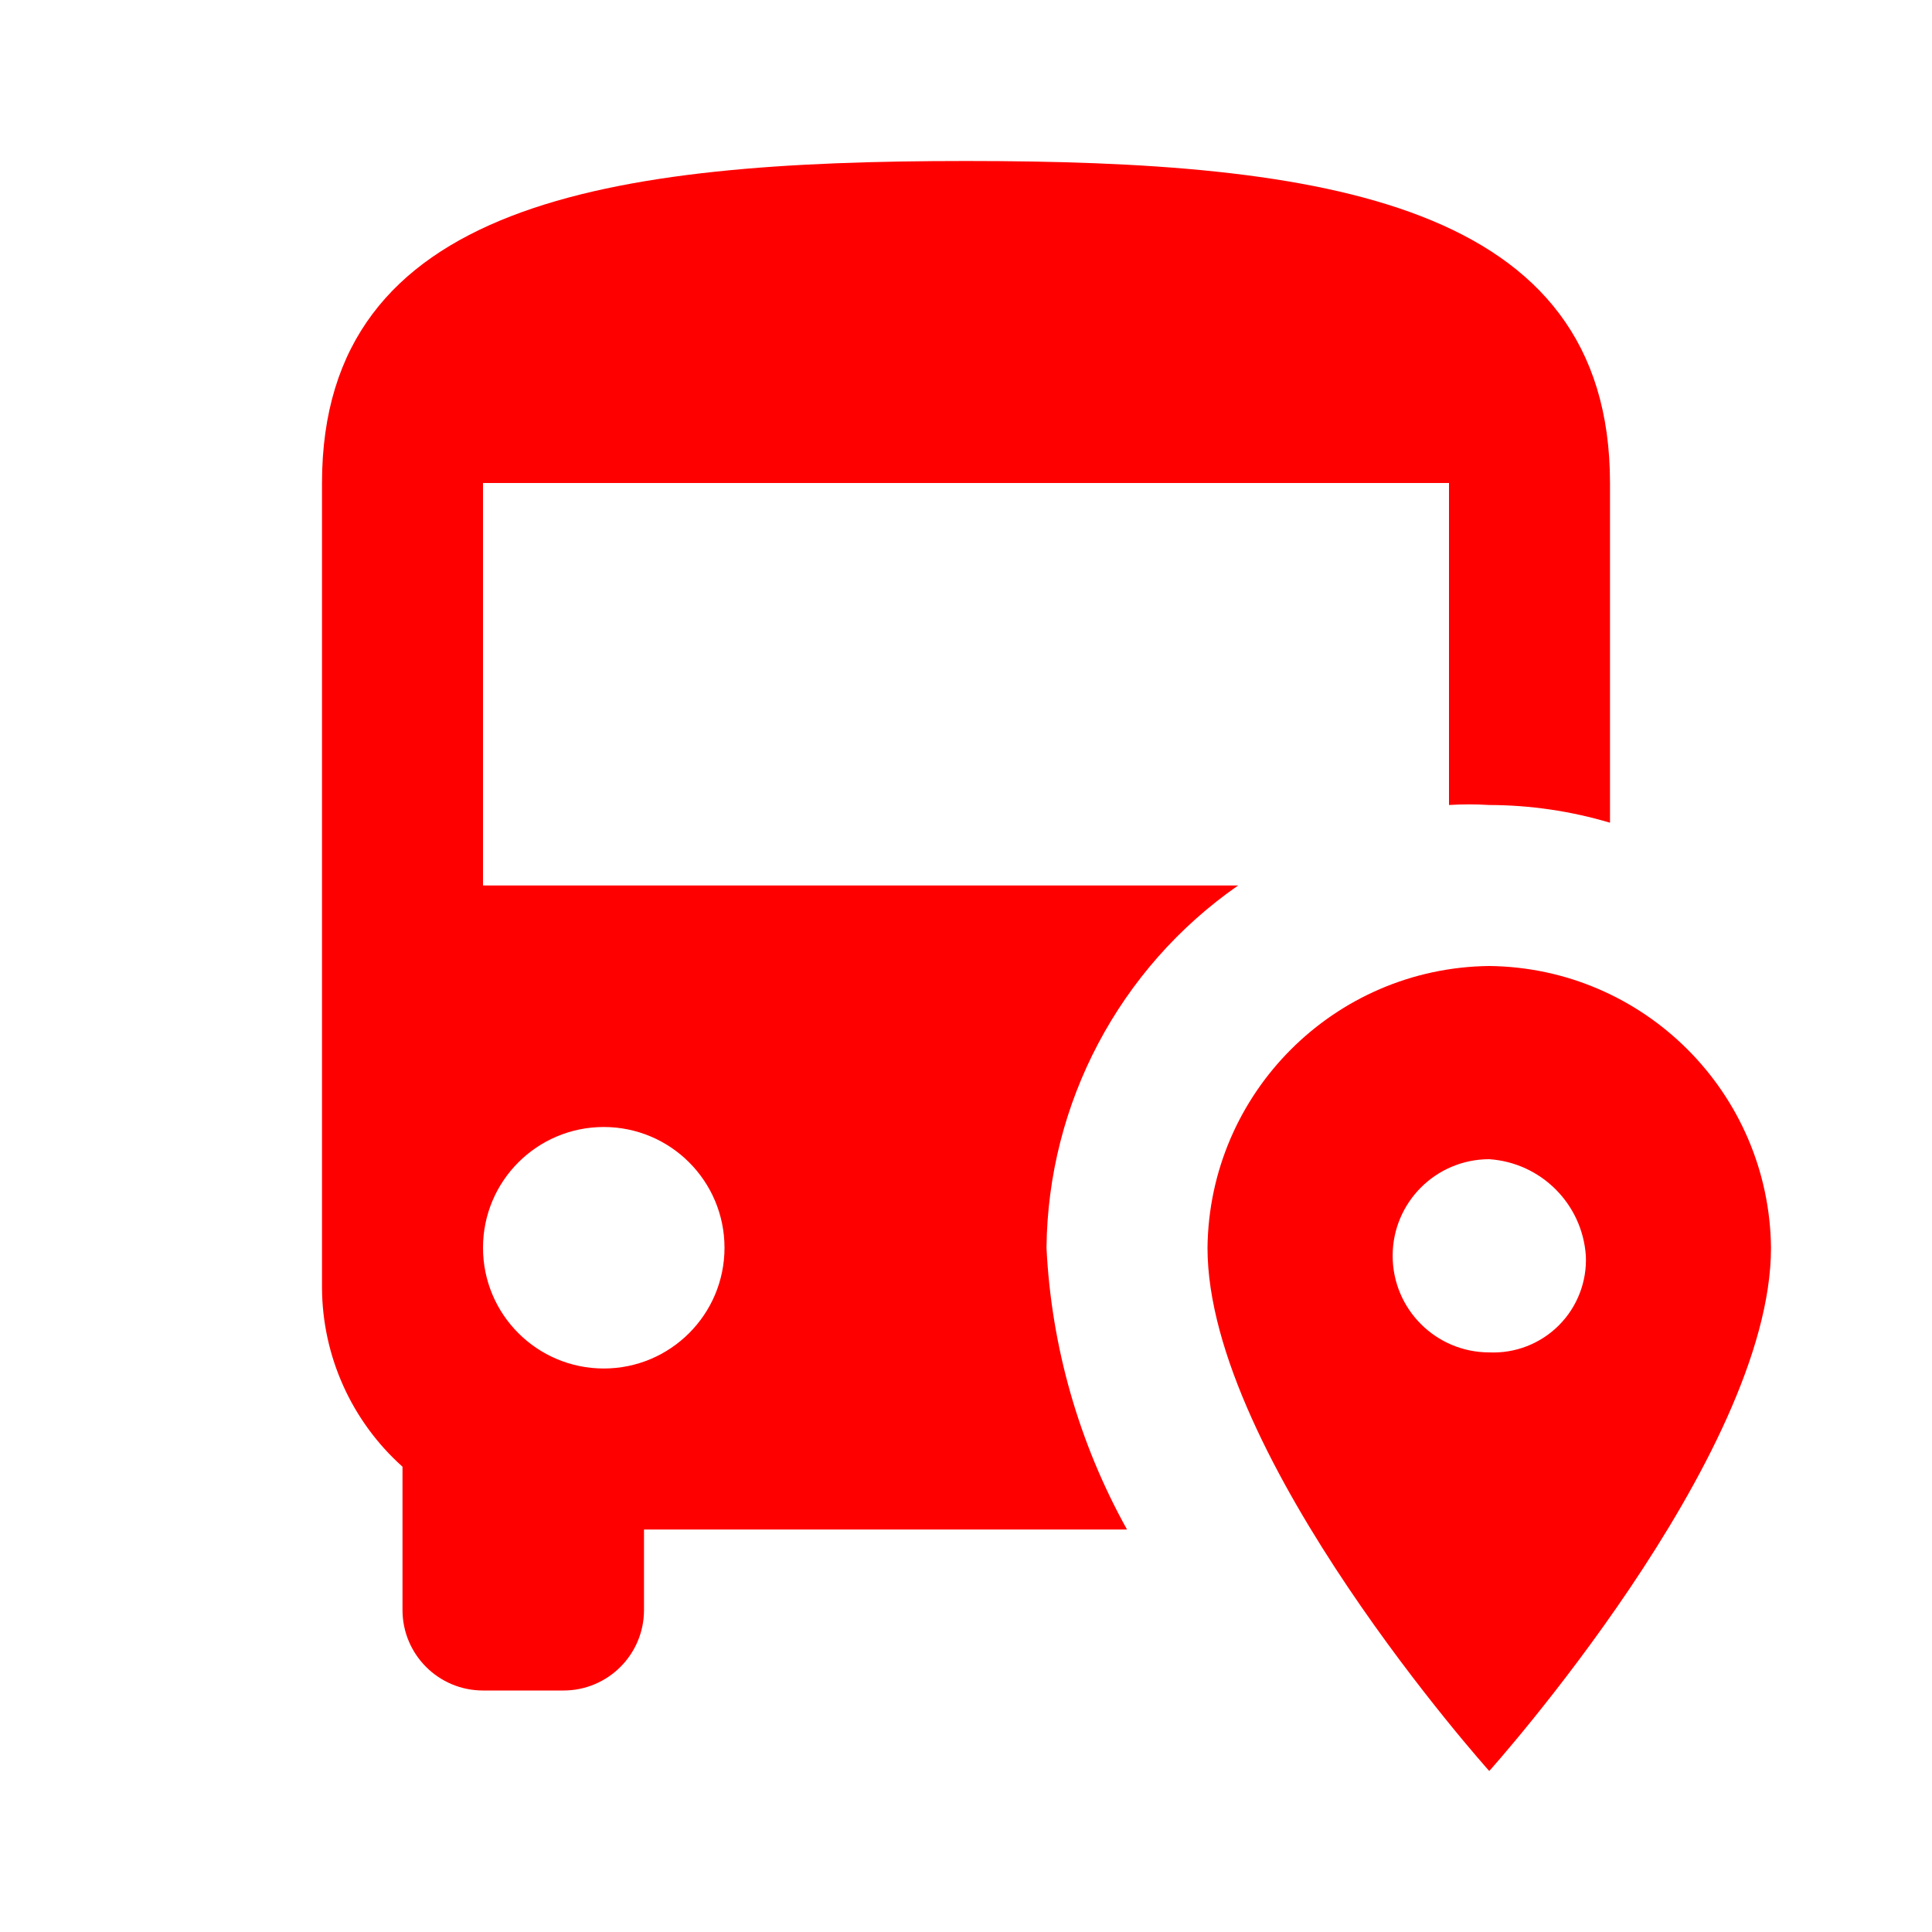
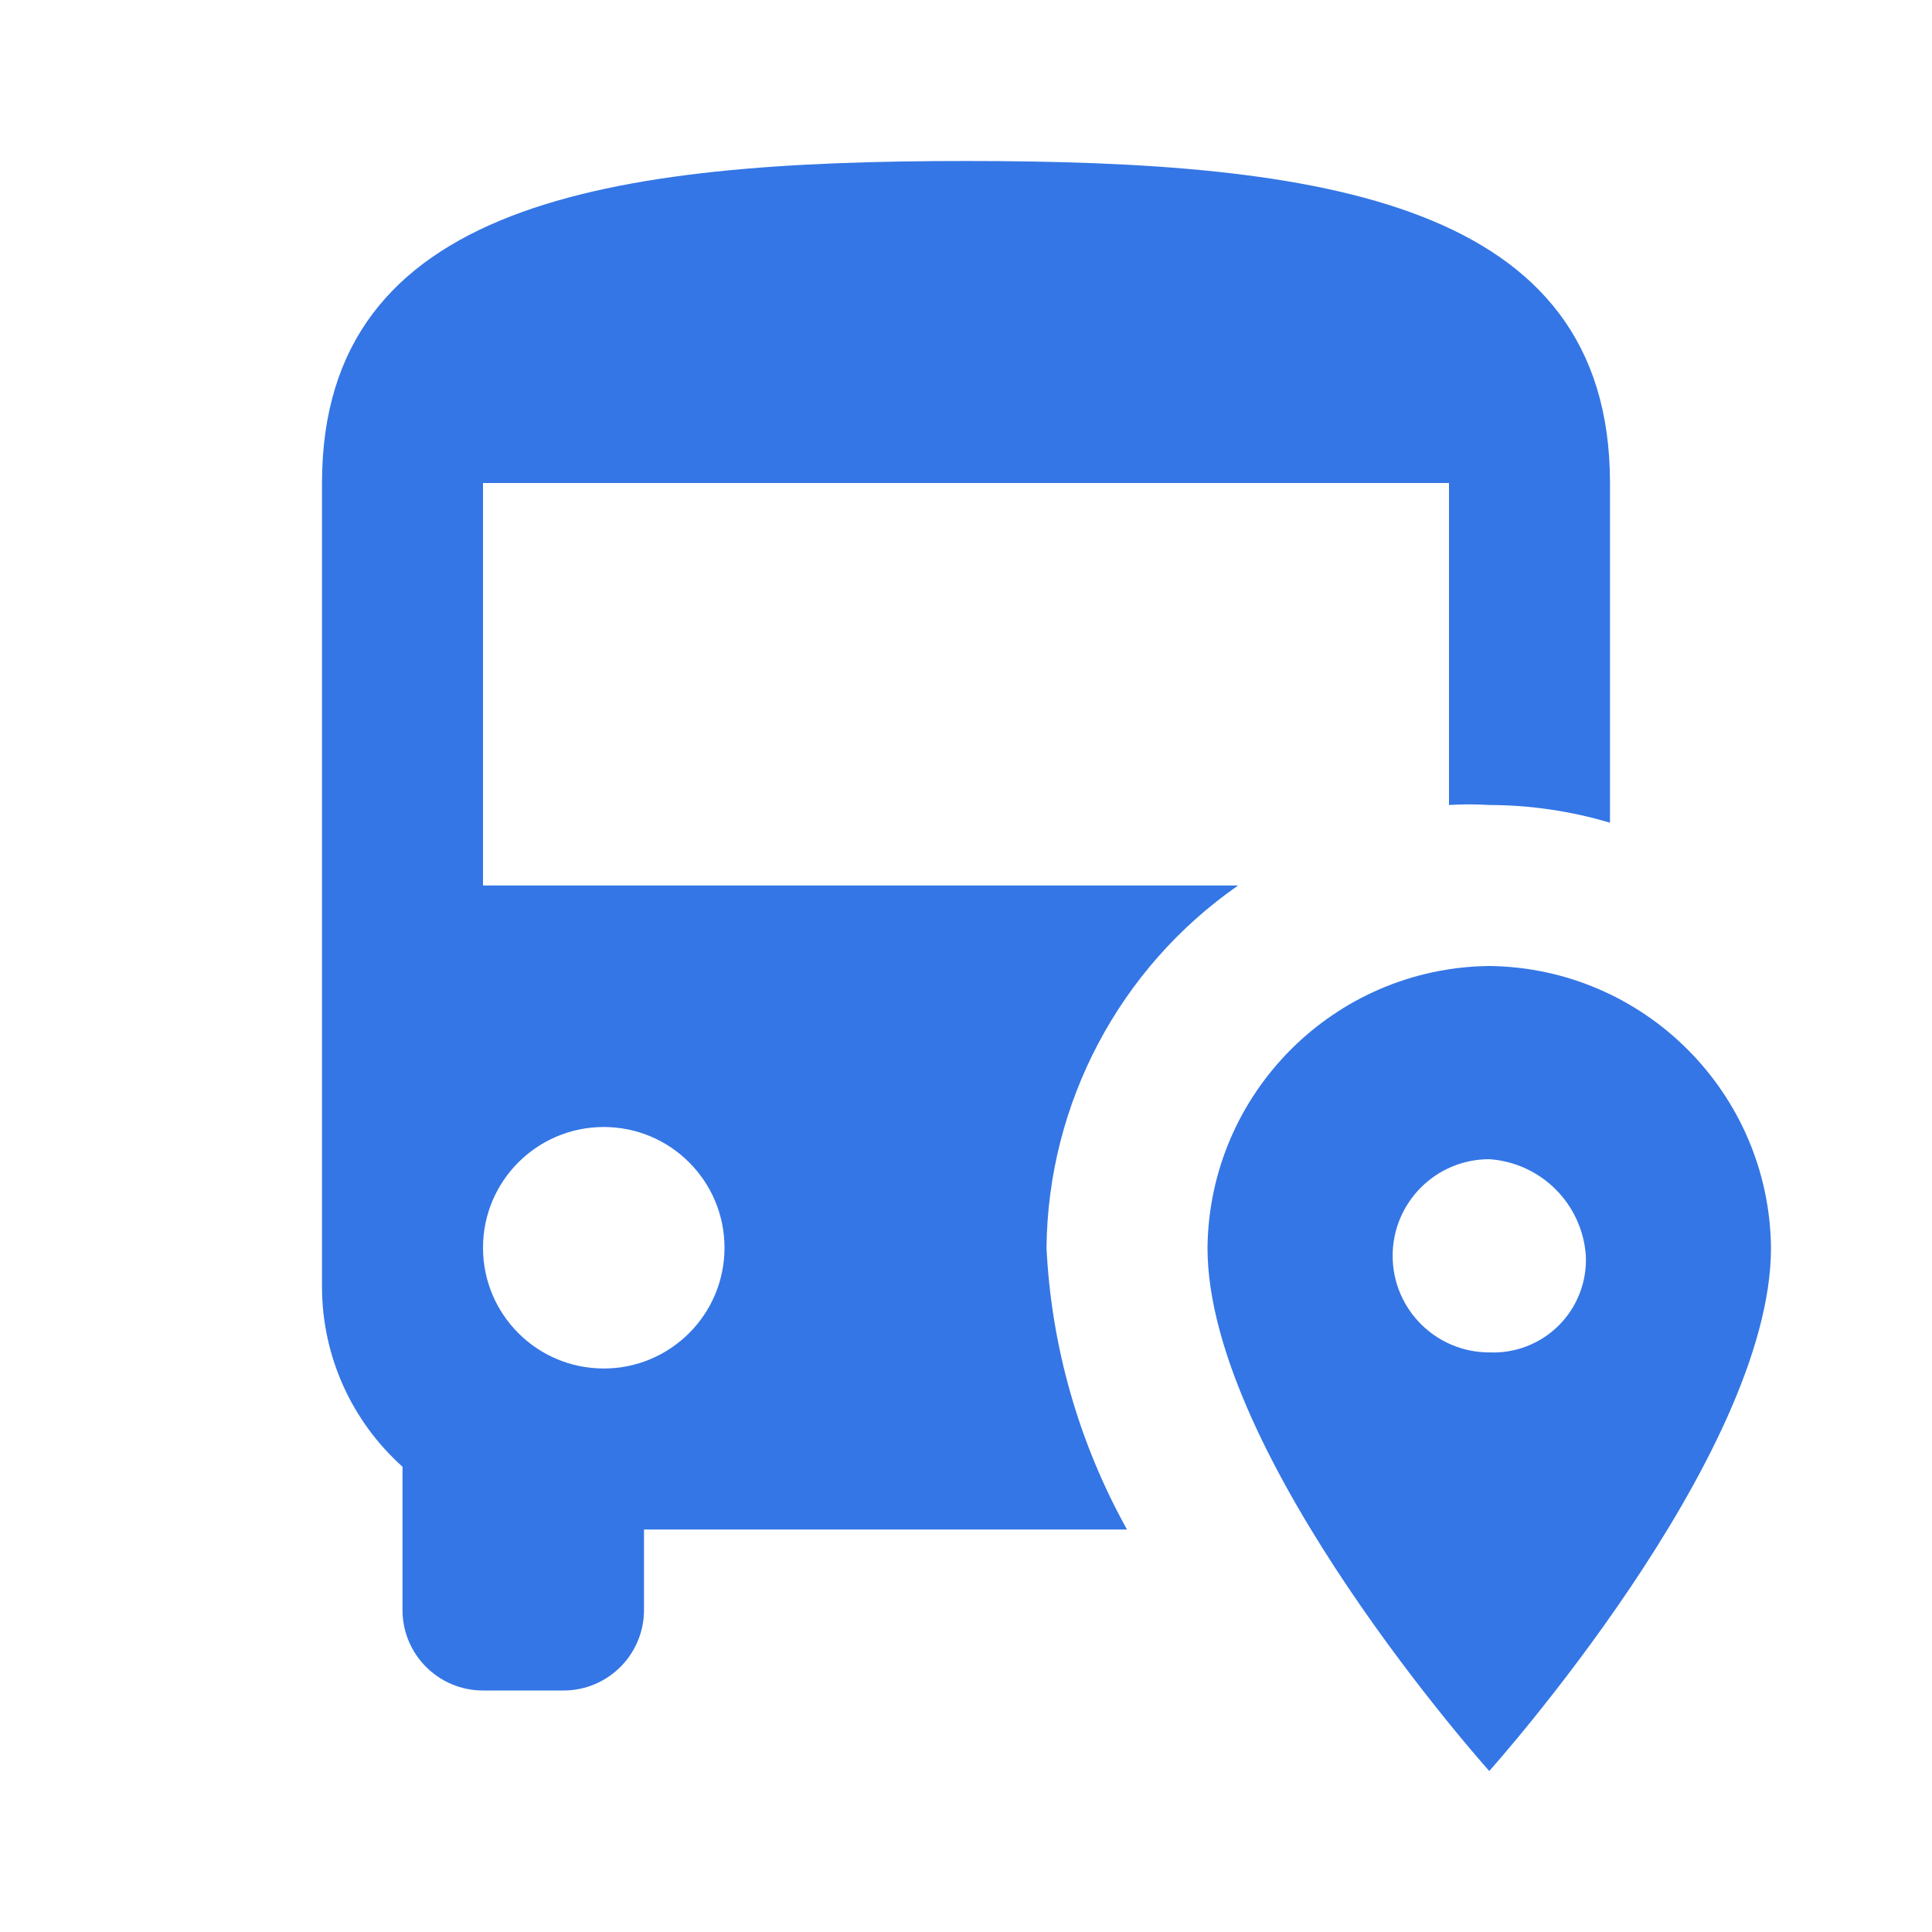
<svg xmlns="http://www.w3.org/2000/svg" width="48" height="48" viewBox="0 0 24 24">
-   <path fill="#ff0000" d="M12 2c-4.42 0-8 .5-8 4v10a3 3 0 0 0 1 2.22V20a1 1 0 0 0 1 1h1a1 1 0 0 0 1-1v-1h6a8 8 0 0 1-1-3.5a5.55 5.55 0 0 1 2.38-4.5H6V6h12v4a4 4 0 0 1 .5 0a5.3 5.3 0 0 1 1.5.22V6c0-3.5-3.58-4-8-4M7.5 14A1.5 1.5 0 1 1 6 15.5A1.5 1.5 0 0 1 7.5 14m11-2a3.54 3.54 0 0 0-3.5 3.5c0 2.6 3.5 6.5 3.5 6.5s3.5-3.9 3.5-6.5a3.54 3.54 0 0 0-3.5-3.5m0 4.8a1.2 1.2 0 1 1 0-2.4a1.29 1.29 0 0 1 1.2 1.2a1.15 1.15 0 0 1-1.2 1.2" />
+   <path fill="#3476e5" d="M12 2c-4.42 0-8 .5-8 4v10a3 3 0 0 0 1 2.22V20a1 1 0 0 0 1 1h1a1 1 0 0 0 1-1v-1h6a8 8 0 0 1-1-3.5a5.55 5.55 0 0 1 2.38-4.5H6V6h12v4a4 4 0 0 1 .5 0a5.3 5.3 0 0 1 1.5.22V6c0-3.5-3.58-4-8-4M7.5 14A1.5 1.5 0 1 1 6 15.5A1.5 1.5 0 0 1 7.5 14m11-2a3.54 3.54 0 0 0-3.5 3.5c0 2.6 3.5 6.5 3.5 6.5s3.5-3.9 3.5-6.5a3.54 3.54 0 0 0-3.5-3.5m0 4.8a1.2 1.2 0 1 1 0-2.4a1.29 1.29 0 0 1 1.2 1.2a1.15 1.15 0 0 1-1.2 1.2" />
</svg>
